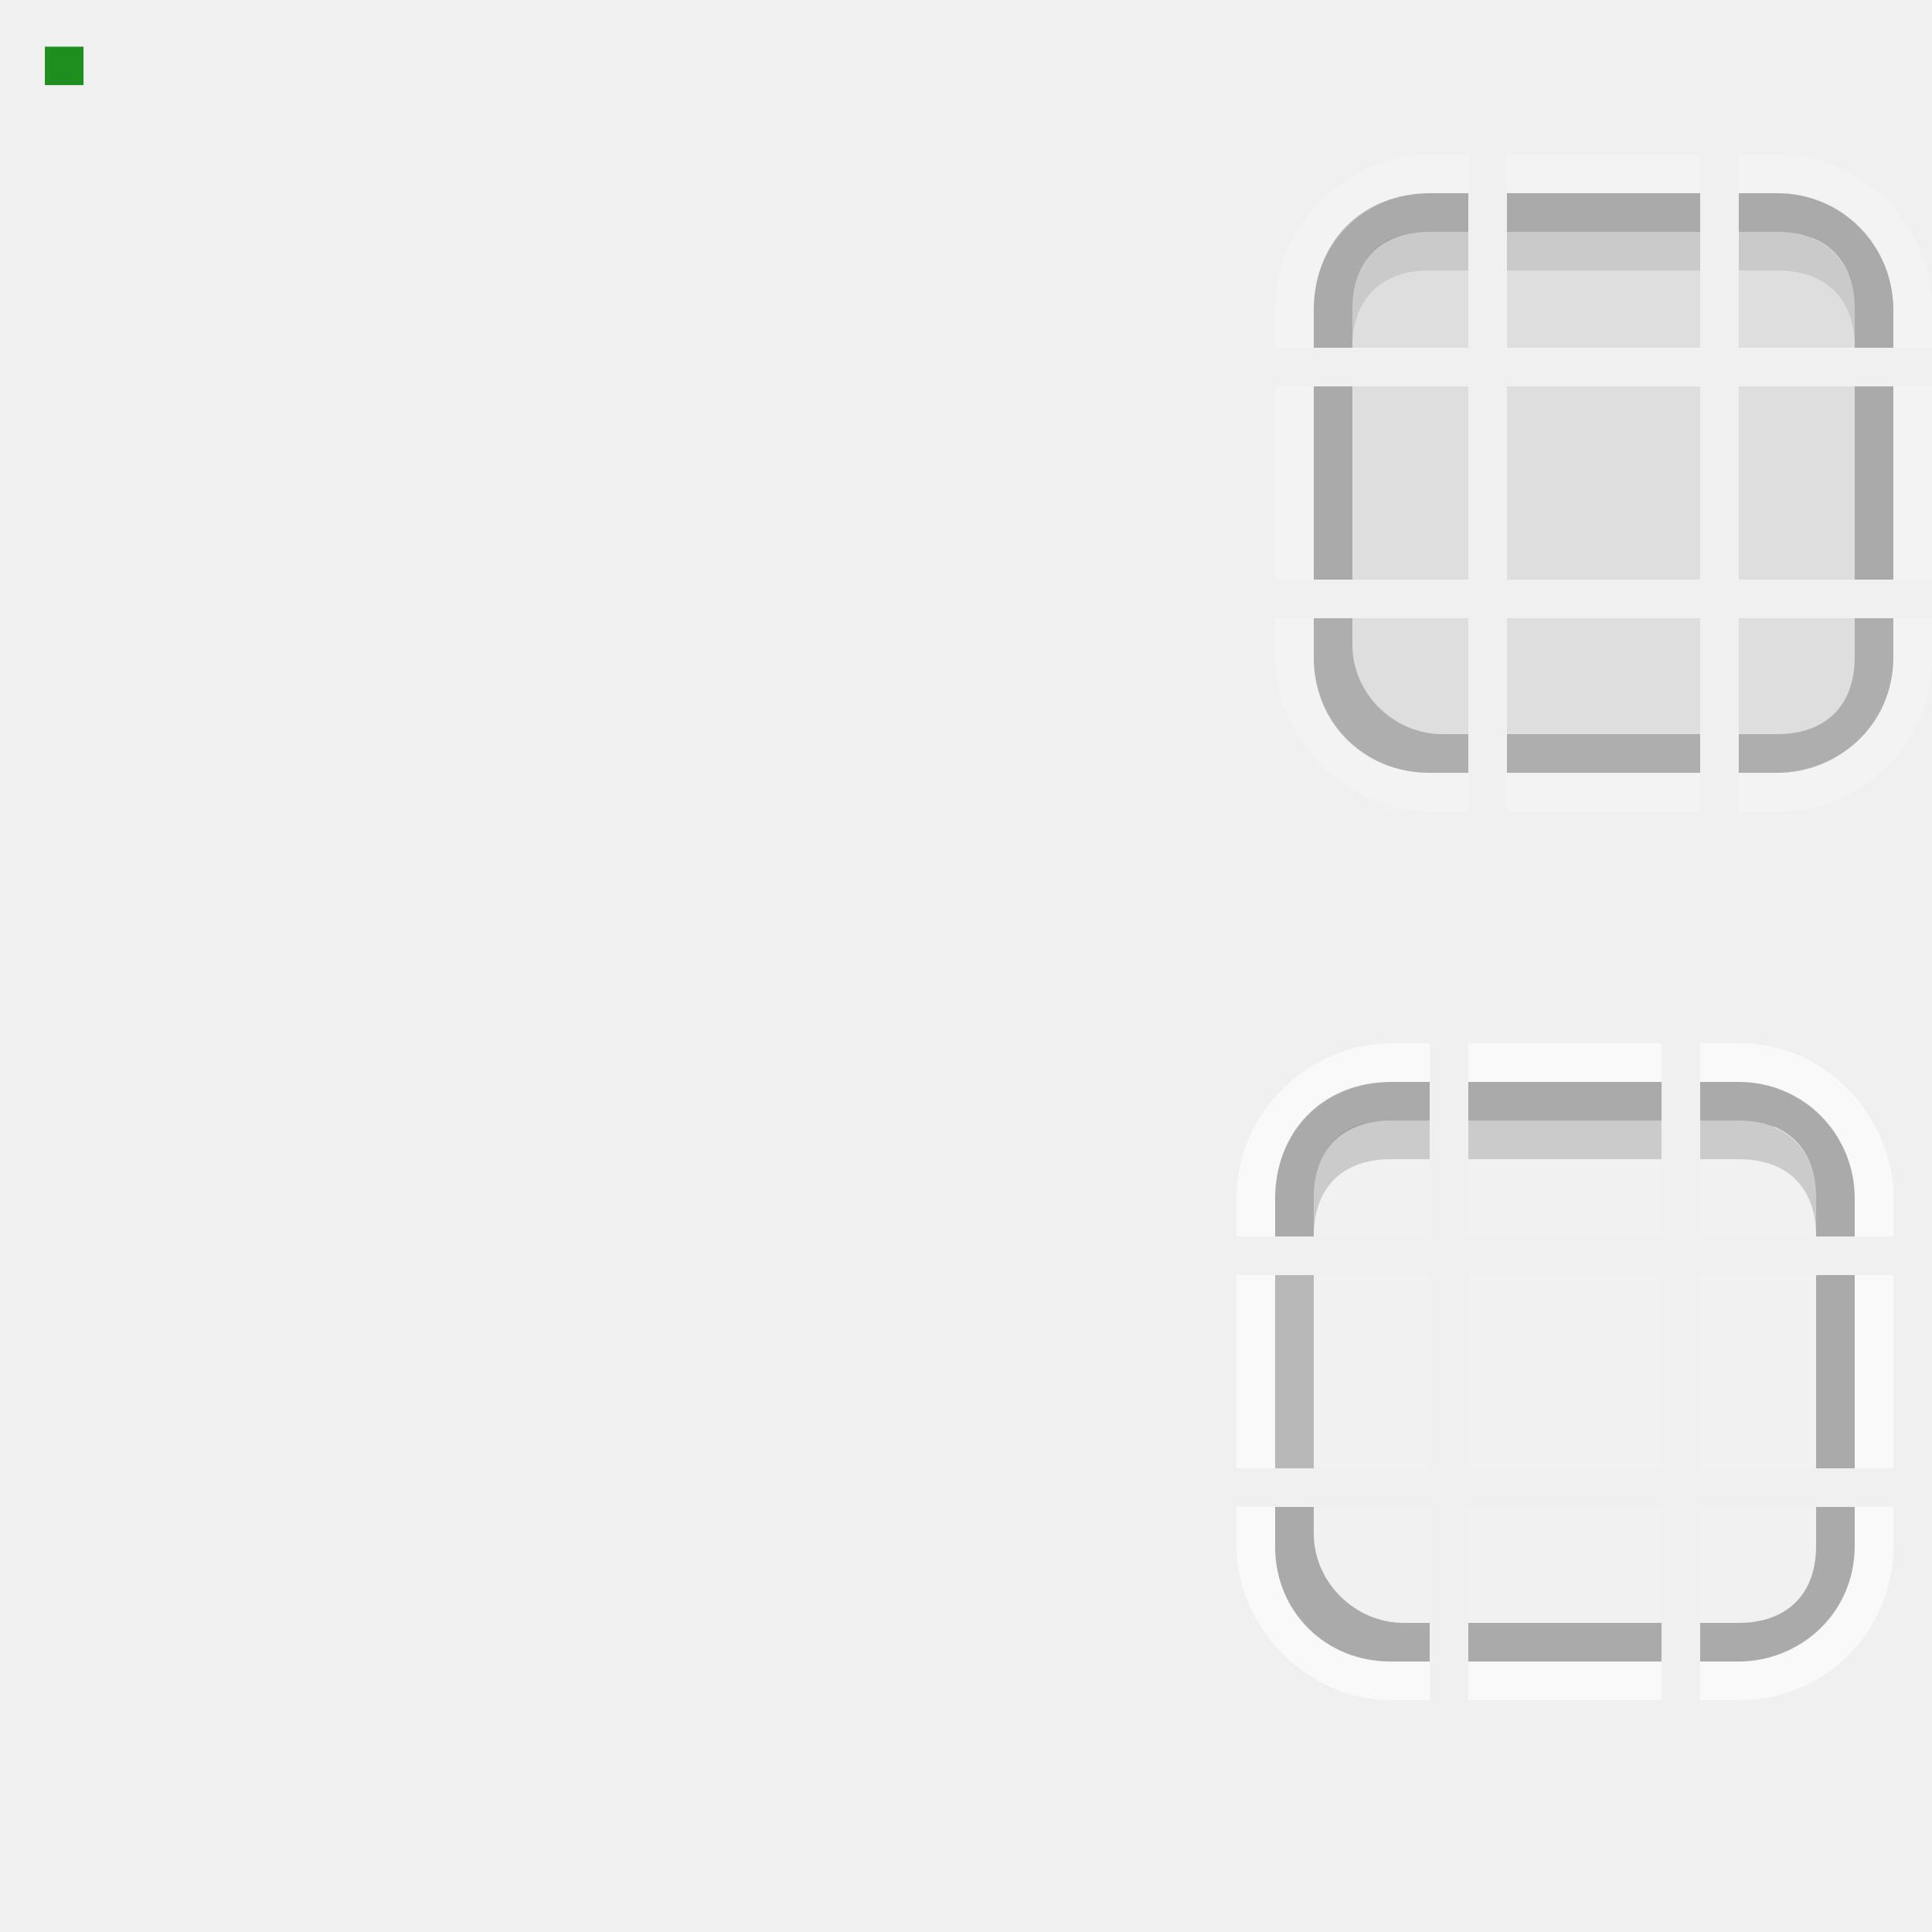
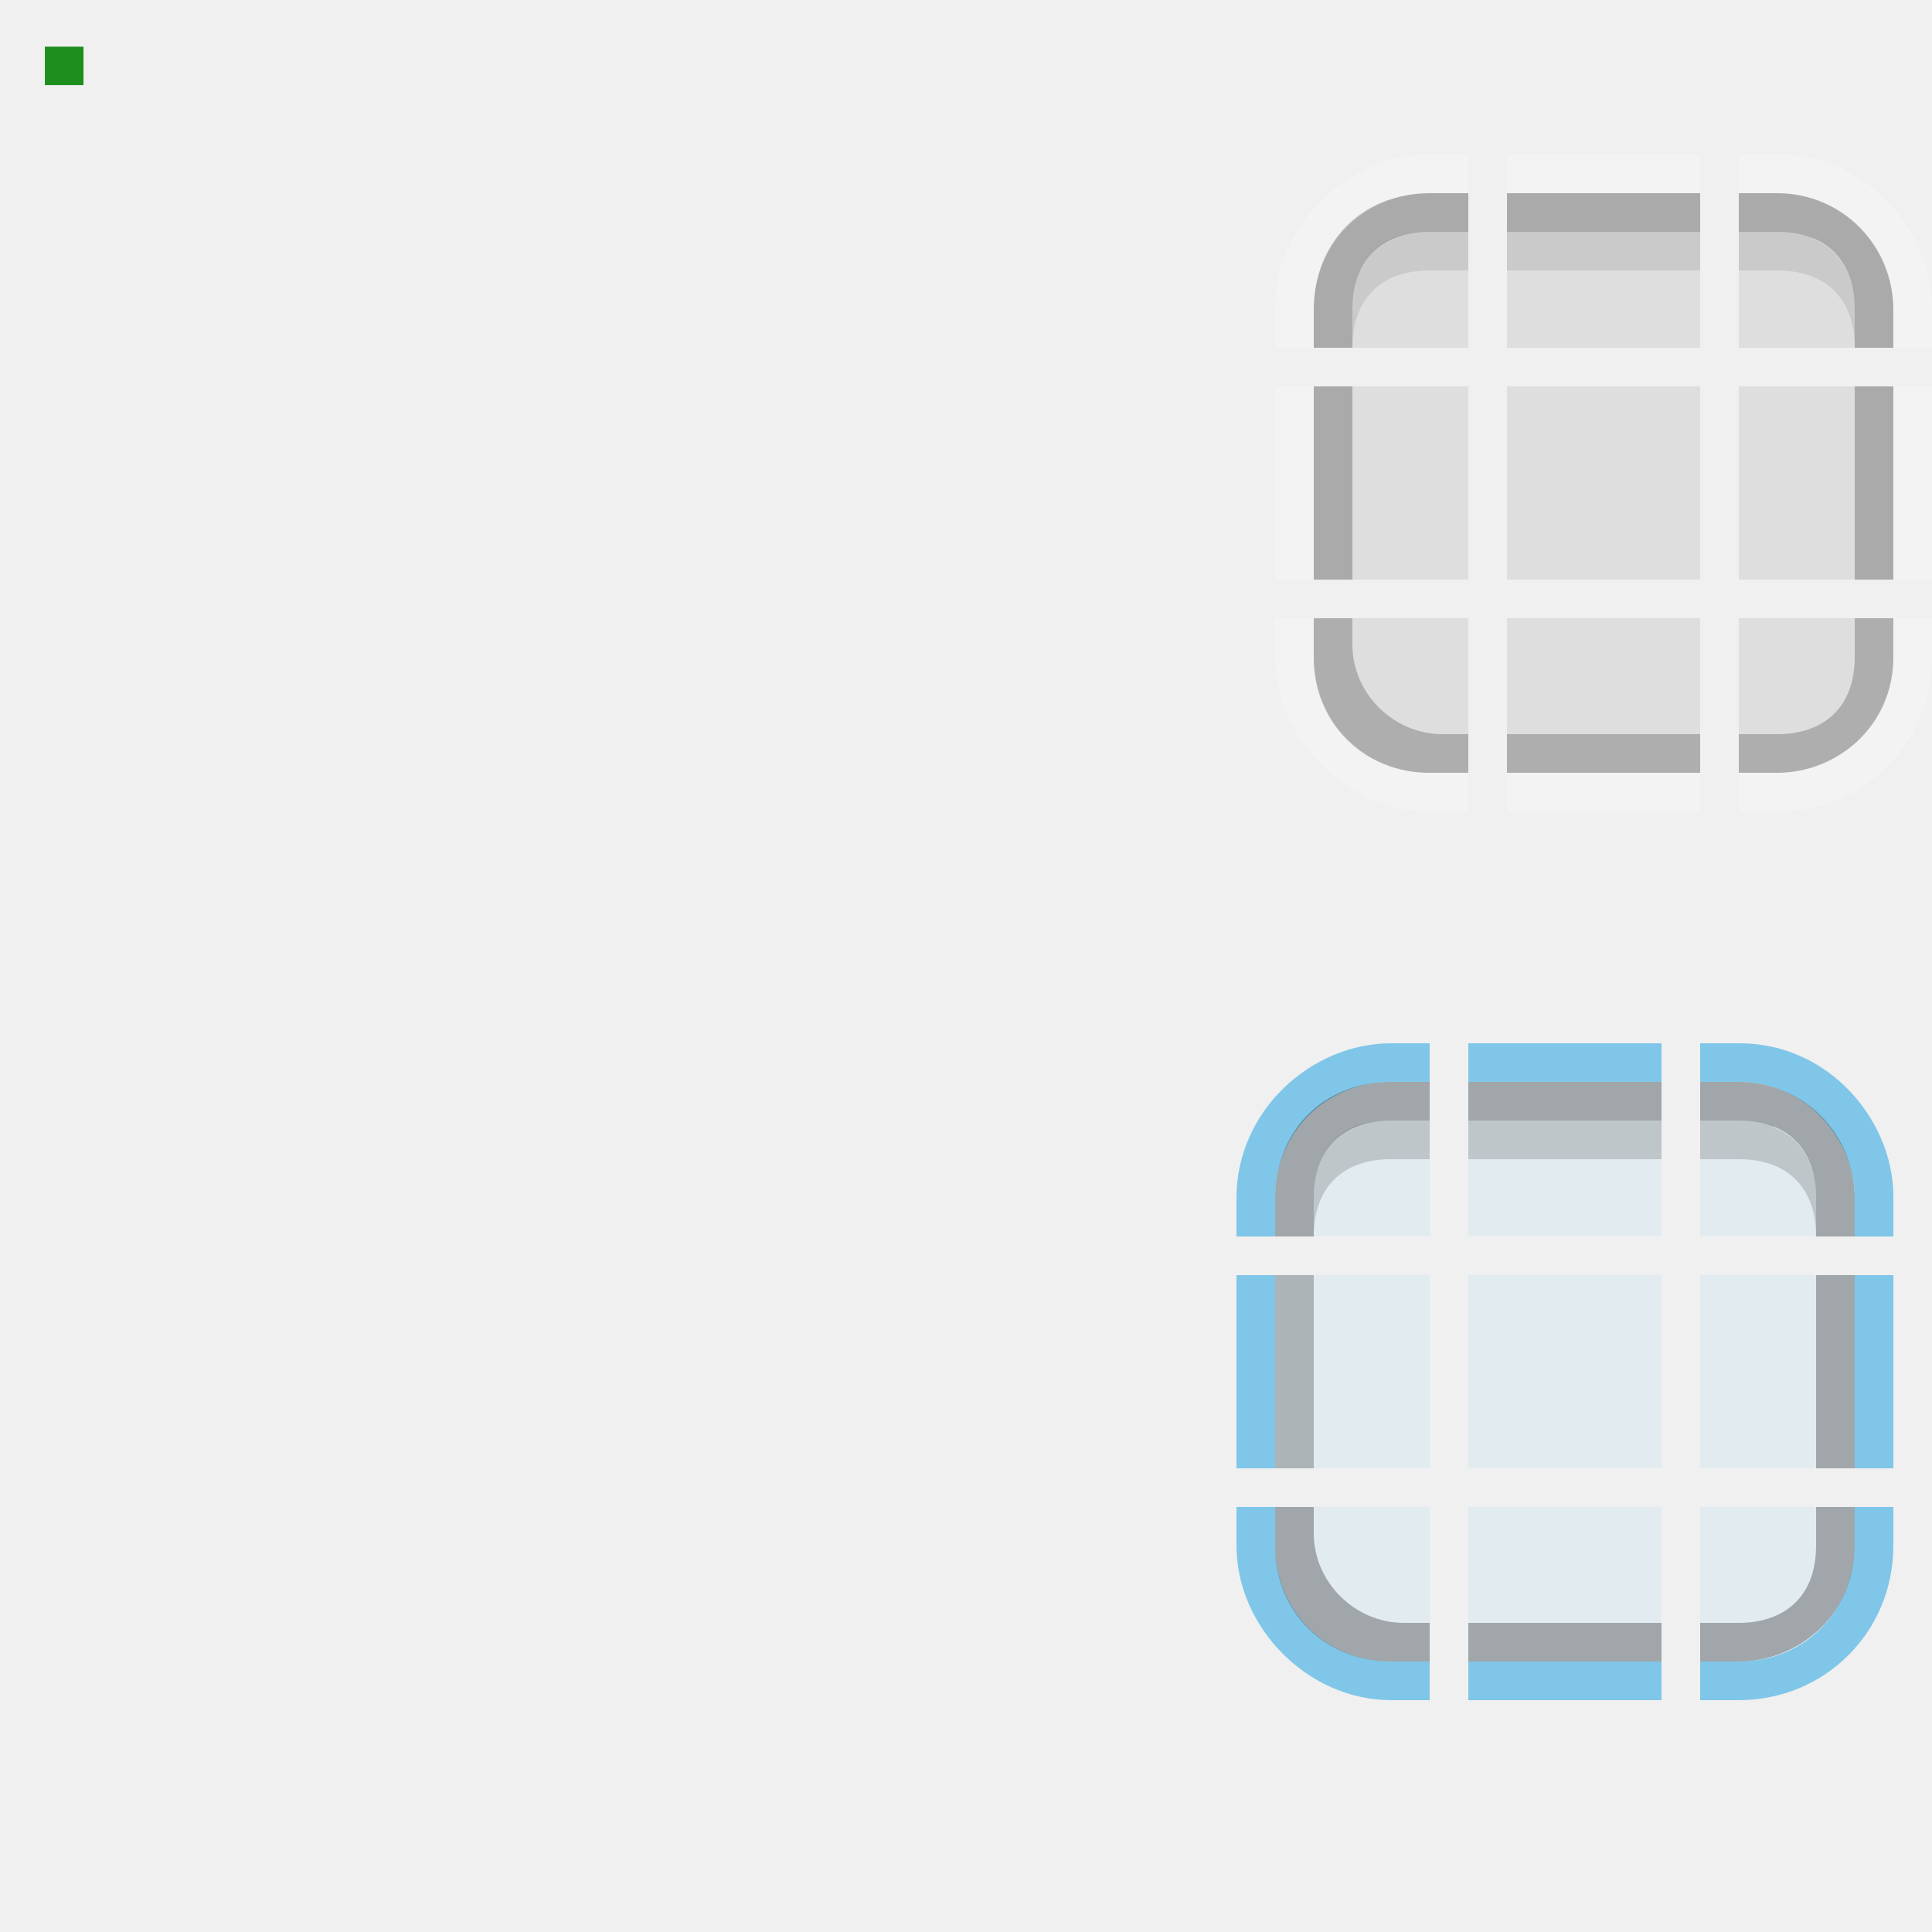
<svg xmlns="http://www.w3.org/2000/svg" xmlns:xlink="http://www.w3.org/1999/xlink" id="svg11324" width="50" height="50" version="1.0">
  <defs id="defs11327">
    <linearGradient id="linearGradient5972">
      <stop style="stop-color:#000000;stop-opacity:1;" offset="0" id="stop5974" />
      <stop style="stop-color:#000000;stop-opacity:0;" offset="1" id="stop5976" />
    </linearGradient>
    <linearGradient id="linearGradient4261">
      <stop offset="0" style="stop-color:#ffffff;stop-opacity:1;" id="stop4263" />
      <stop offset="1" style="stop-color:#ffffff;stop-opacity:0;" id="stop4265" />
    </linearGradient>
    <linearGradient xlink:href="#linearGradient3372" id="linearGradient2342" gradientUnits="userSpaceOnUse" gradientTransform="matrix(-0.1428571,0,0,7.5757576e-2,13.01537,6.682976)" x1="50.108" y1="89.278" x2="50.108" y2="9.278" />
    <linearGradient xlink:href="#linearGradient3372" id="linearGradient10781" gradientUnits="userSpaceOnUse" gradientTransform="matrix(0.1428566,0,0,0.06060607,11.98461,13.95288)" x1="50.108" y1="89.278" x2="50.108" y2="9.278" />
    <linearGradient xlink:href="#linearGradient3372" id="linearGradient10787" gradientUnits="userSpaceOnUse" gradientTransform="matrix(0.1428571,0,0,6.0606075e-2,19.98462,13.95288)" x1="50.108" y1="89.278" x2="50.108" y2="9.278" />
    <linearGradient xlink:href="#linearGradient3372" id="linearGradient11088" gradientUnits="userSpaceOnUse" gradientTransform="matrix(0.7142857,0,0,0.1060606,29.92313,13.16754)" x1="50.108" y1="89.278" x2="50.108" y2="9.278" />
    <linearGradient id="linearGradient7175">
      <stop id="stop7177" style="stop-color:#ffffff;stop-opacity:1;" offset="0" />
      <stop id="stop7179" style="stop-color:#ffffff;stop-opacity:0;" offset="1" />
    </linearGradient>
    <radialGradient xlink:href="#linearGradient7175" id="radialGradient11091" gradientUnits="userSpaceOnUse" gradientTransform="matrix(3.4479595e-2,0,0,4.5493533e-2,6.103797,-19.73915)" cx="185.507" cy="796.503" fx="185.507" fy="796.503" r="72.507" />
    <linearGradient xlink:href="#linearGradient3372" id="linearGradient11067" gradientUnits="userSpaceOnUse" gradientTransform="matrix(0.1428566,0,0,0.0605174,11.98461,1.954413)" x1="50.108" y1="89.278" x2="50.108" y2="9.278" />
    <linearGradient xlink:href="#linearGradient3372" id="linearGradient11071" gradientUnits="userSpaceOnUse" gradientTransform="matrix(0.1428571,0,0,6.0517401e-2,19.98462,1.954413)" x1="50.108" y1="89.278" x2="50.108" y2="9.278" />
    <linearGradient xlink:href="#linearGradient3372" id="linearGradient11075" gradientUnits="userSpaceOnUse" gradientTransform="matrix(0.7142857,0,0,6.0517401e-2,29.92312,1.954413)" x1="50.108" y1="89.278" x2="50.108" y2="9.278" />
    <linearGradient id="linearGradient3372">
      <stop offset="0" style="stop-color:#000000;stop-opacity:1;" id="stop3374" />
      <stop offset="0.29" style="stop-color:#0c0c0c;stop-opacity:1;" id="stop3376" />
      <stop offset="1" style="stop-color:#222222;stop-opacity:1;" id="stop3378" />
    </linearGradient>
    <linearGradient id="linearGradient7231">
      <stop id="stop7233" style="stop-color:#000000;stop-opacity:0.314;" offset="0" />
      <stop id="stop7235" style="stop-color:#ffffff;stop-opacity:0;" offset="1" />
    </linearGradient>
    <linearGradient xlink:href="#linearGradient5972" id="linearGradient2637" gradientUnits="userSpaceOnUse" gradientTransform="matrix(1,0,0,2,0,-8)" x1="29" y1="7" x2="29" y2="8" />
    <linearGradient xlink:href="#linearGradient5972" id="linearGradient2645" gradientUnits="userSpaceOnUse" x1="26" y1="6" x2="26" y2="8" />
    <linearGradient xlink:href="#linearGradient5972" id="linearGradient2647" gradientUnits="userSpaceOnUse" gradientTransform="matrix(0,-1,1,0,19,33)" x1="26" y1="6" x2="26" y2="8" />
    <radialGradient xlink:href="#linearGradient5972" id="radialGradient2653" gradientUnits="userSpaceOnUse" gradientTransform="matrix(0,5,-2,0,44,-117)" cx="25" cy="9.5" fx="25" fy="9.5" r="1" />
    <radialGradient xlink:href="#linearGradient5972" id="radialGradient2657" gradientUnits="userSpaceOnUse" gradientTransform="matrix(0,-5,-2,0,44,138)" cx="25" cy="9.5" fx="25" fy="9.5" r="1" />
    <linearGradient xlink:href="#linearGradient5972" id="linearGradient2661" gradientUnits="userSpaceOnUse" x1="29" y1="15" x2="29" y2="13" />
    <radialGradient xlink:href="#linearGradient5972" id="radialGradient2665" gradientUnits="userSpaceOnUse" gradientTransform="matrix(0,5,-2,0,44,-117)" cx="25" cy="9.5" fx="25" fy="9.5" r="1" />
    <linearGradient xlink:href="#linearGradient5972" id="linearGradient2673" gradientUnits="userSpaceOnUse" x1="26" y1="6" x2="26" y2="8" />
    <linearGradient xlink:href="#linearGradient5972" id="linearGradient2675" gradientUnits="userSpaceOnUse" gradientTransform="matrix(0,-1,1,0,19,33)" x1="26" y1="6" x2="26" y2="8" />
    <linearGradient xlink:href="#linearGradient5972" id="linearGradient2681" gradientUnits="userSpaceOnUse" x1="26" y1="6" x2="26" y2="8" />
    <linearGradient xlink:href="#linearGradient5972" id="linearGradient2683" gradientUnits="userSpaceOnUse" gradientTransform="matrix(0,-1,1,0,19,33)" x1="26" y1="6" x2="26" y2="8" />
    <linearGradient xlink:href="#linearGradient5972" id="linearGradient2687" gradientUnits="userSpaceOnUse" x1="26" y1="6" x2="26" y2="8" />
    <linearGradient xlink:href="#linearGradient5972" id="linearGradient2689" gradientUnits="userSpaceOnUse" gradientTransform="matrix(0,-1,1,0,19,33)" x1="26" y1="6" x2="26" y2="8" />
    <linearGradient xlink:href="#linearGradient3372" id="linearGradient3072" gradientUnits="userSpaceOnUse" gradientTransform="matrix(-0.1428571,0,0,0.07575758,5.015366,6.682976)" x1="50.108" y1="89.278" x2="50.108" y2="9.278" />
    <radialGradient xlink:href="#linearGradient8734" id="radialGradient4655" gradientUnits="userSpaceOnUse" gradientTransform="matrix(0.06792404,-1.5772391e-7,0,0.2845765,242.3536,65.72604)" cx="355.5" cy="231.102" fx="355.5" fy="231.102" r="70" />
    <linearGradient id="linearGradient8734">
      <stop id="stop8736" offset="0" style="stop-color:#ffffff;stop-opacity:1;" />
      <stop id="stop8738" offset="1" style="stop-color:#ffffff;stop-opacity:0;" />
    </linearGradient>
    <radialGradient xlink:href="#linearGradient8734" id="radialGradient3791" gradientUnits="userSpaceOnUse" gradientTransform="matrix(0.06792404,-1.5772391e-7,0,0.2845765,242.3536,65.72604)" cx="355.5" cy="231.102" fx="355.5" fy="231.102" r="70" />
    <radialGradient r="70" fy="231.102" fx="355.5" cy="231.102" cx="355.5" gradientTransform="matrix(0.06792404,-1.5772391e-7,0,0.2845765,242.3536,65.72604)" gradientUnits="userSpaceOnUse" id="radialGradient5021" xlink:href="#linearGradient8734" />
+     <style id="current-color-scheme">
+         .ColorScheme-ButtonHover { color: #3DAEE6; }
+         .ColorScheme-ButtonFocus { color: #1E92FF; }
+     </style>
  </defs>
  <path style="opacity:0;fill:url(#linearGradient2342);fill-opacity:1;stroke:none;stroke-width:1;stroke-linecap:round;stroke-linejoin:round;stroke-miterlimit:4;stroke-dasharray:none;stroke-dashoffset:1.088;stroke-opacity:1" d="M 17,7.992 L 17,12.992 L 16,12.992 L 16,7.992 L 17,7.992 z " id="right" />
  <rect style="opacity:0.875;fill:#008000;fill-opacity:1;stroke:none;stroke-width:0;stroke-miterlimit:4;stroke-dasharray:none;stroke-opacity:1" id="hint-stretch-borders" width="1" height="0.994" x="1.161" y="1.208" />
  <path style="opacity:0;fill:url(#linearGradient10781);fill-opacity:1;stroke:none" d="m 8,15 0,4 1,0 0,-4 L 8,15 z" id="bottomleft" />
  <path id="bottomright" d="M 16,15 L 16,19 L 17,19 L 17,15 L 16,15 z" style="opacity:0;fill:url(#linearGradient10787);fill-opacity:1;stroke:none;stroke-width:1;stroke-linecap:round;stroke-linejoin:round;stroke-miterlimit:4;stroke-dasharray:none;stroke-dashoffset:1.088;stroke-opacity:1" />
  <rect height="5.002" x="10" y="7.992" width="5" id="center" style="fill:#000000;fill-opacity:0;stroke:none;stroke-width:1;stroke-linecap:round;stroke-linejoin:round;stroke-miterlimit:4;stroke-dasharray:1, 1;stroke-dashoffset:0;stroke-opacity:1" />
  <g id="bottom" transform="matrix(1,0,0,0.5714286,9.5367432e-6,6.428571)">
    <rect height="1.007" x="10" y="15.993" width="5" id="rect7173" style="opacity:0;fill:url(#radialGradient11091);fill-opacity:1;stroke:none;stroke-width:1;stroke-linecap:round;stroke-linejoin:round;stroke-miterlimit:4;stroke-dasharray:1, 1;stroke-dashoffset:0;stroke-opacity:1" />
    <path style="opacity:0;fill:url(#linearGradient11088);fill-opacity:1;stroke:none;stroke-width:1;stroke-linecap:round;stroke-linejoin:round;stroke-miterlimit:4;stroke-dasharray:none;stroke-dashoffset:1.088;stroke-opacity:1" d="M 10,15 L 10,22 L 15,22 L 15,15 L 10,15 z" id="path11057" />
  </g>
  <path id="topleft" d="m 8,3 0,3.994 1,0 L 9,3 8,3 z" style="opacity:0;fill:url(#linearGradient11067);fill-opacity:1;stroke:none" />
  <path style="opacity:0;fill:url(#linearGradient11071);fill-opacity:1;stroke:none;stroke-width:1;stroke-linecap:round;stroke-linejoin:round;stroke-miterlimit:4;stroke-dasharray:none;stroke-dashoffset:1.088;stroke-opacity:1" d="M 16,3 L 16,6.994 L 17,6.994 L 17,3 L 16,3 z" id="topright" />
  <path style="opacity:0;fill:url(#linearGradient11075);fill-opacity:1;stroke:none;stroke-width:1;stroke-linecap:round;stroke-linejoin:round;stroke-miterlimit:4;stroke-dasharray:none;stroke-dashoffset:1.088;stroke-opacity:1" d="M 10,3 L 10,6.994 L 15,6.994 L 15,3 L 10,3 z" id="top" />
  <path id="left" d="m 9,7.992 0,5 -1,0 0,-5 1,0 z" style="opacity:0;fill:url(#linearGradient3072);fill-opacity:1;stroke:none" />
  <g id="normal-center" transform="translate(-225,-102)">
    <path id="rect8669" d="m 264,112 0,5 5,0 0,-5 -5,0 z" style="fill:#000000;fill-opacity:0.078;fill-rule:nonzero;stroke:none" />
  </g>
  <g id="normal-topleft" transform="translate(-226,-103)">
    <path id="path4447" d="m 263,108 c -1.682,0 -3,1.318 -3,3 l 0,1 4,0 0,-4 z" style="fill:#000000;fill-opacity:0.078;fill-rule:nonzero;stroke:none" />
    <path id="path4451" d="M 263.004,107 C 260.929,107 259,108.752 259,110.998 l 0,1.002 1,0 0,-1.002 C 260,109.303 261.324,108 263.004,108 l 0.996,0 0,-1 z" style="fill:#ffffff;fill-opacity:0.196;fill-rule:nonzero;stroke:none" />
    <path id="path3881" transform="translate(259,107)" d="M 4.022,1 C 2.175,1 1,2.339 1,4.022 L 1,5 2,5 2,4 C 2,2.738 2.738,2 4,2 L 5,2 5,1 z" style="fill:#000000;fill-opacity:0.235;fill-rule:nonzero;stroke:none" />
    <path id="path3900" transform="translate(259,107)" d="M 4,2 C 3.771,2 3.569,2.015 3.375,2.062 3.322,2.073 3.27,2.081 3.219,2.094 3.198,2.1 3.176,2.118 3.156,2.125 3.147,2.128 3.135,2.122 3.125,2.125 2.401,2.398 2,3.065 2,4 L 2,5 C 2,3.738 2.738,3 4,3 L 5,3 5,2 4,2 z" style="fill:#000000;fill-opacity:0.09;fill-rule:nonzero;stroke:none" />
  </g>
  <g id="normal-left" transform="translate(-226,-102)">
    <path id="path4493" d="m 259,112 0,5 1,0 0,-5 -1,0 z" style="fill:#ffffff;fill-opacity:0.196;fill-rule:nonzero;stroke:none" />
    <path id="path4489" d="m 260,112 0,5 4,0 0,-5 -4,0 z" style="fill:#000000;fill-opacity:0.078;fill-rule:nonzero;stroke:none" />
    <path style="fill:#000000;fill-opacity:0.235;fill-rule:nonzero;stroke:none" d="m 260,112 0,5 1,0 0,-5 -1,0 z" id="path3884" />
  </g>
  <g id="normal-top" transform="translate(-225,-103)">
    <path id="path4543" d="m 264,108 0,4 5,0 0,-4 -5,0 z" style="fill:#000000;fill-opacity:0.078;fill-rule:nonzero;stroke:none" />
    <path id="path4545" d="m 264,107 0,1 5,0 0,-1 -5,0 z" style="fill:url(#radialGradient4655);fill-opacity:1;fill-rule:nonzero;stroke:none" />
    <path id="path4547" d="m 264,107 0,1 5,0 0,-1 z" style="fill:#ffffff;fill-opacity:0.196;fill-rule:nonzero;stroke:none" />
    <path style="fill:#000000;fill-opacity:0.235;fill-rule:nonzero;stroke:none" d="m 264,108 0,1 5,0 0,-1 -5,0 z" id="path3877" />
    <path id="path3908" d="m 264,109 0,1 5,0 0,-1 -5,0 z" style="fill:#000000;fill-opacity:0.09;fill-rule:nonzero;stroke:none" />
  </g>
  <g id="normal-bottomleft" transform="translate(-226,-101)">
    <path id="path4470" d="m 259,117 0,1 c 0,2.12 1.85,4 4,4 l 1,0 0,-1 -1,0 c -1.731,0 -3,-1.355 -3,-3 l 0,-1 z" style="fill:#ffffff;fill-opacity:0.196;fill-rule:nonzero;stroke:none" />
    <path id="path4468" d="m 260,117 0,1 c 0,1.682 1.318,3 3,3 l 1,0 0,-4 z" style="fill:#000000;fill-opacity:0.078;fill-rule:nonzero;stroke:none" />
    <path id="path3892" transform="translate(259,105)" d="m 1,12 0,1.029 C 1,14.711 2.302,16 3.984,16 L 5,16 5,15 4.327,15 C 3.066,15 2,13.947 2,12.685 L 2,12 z" style="fill:#000000;fill-opacity:0.216;fill-rule:nonzero;stroke:none" />
  </g>
  <g id="normal-bottom" transform="translate(-225,-101)">
    <path id="path4520" d="m 264,121 0,1 5,0 0,-1 -5,0 z" style="fill:#ffffff;fill-opacity:0.196;fill-rule:nonzero;stroke:none" />
    <path id="path4516" d="m 264,117 0,4 5,0 0,-4 -5,0 z" style="fill:#000000;fill-opacity:0.078;fill-rule:nonzero;stroke:none" />
    <path style="fill:#000000;fill-opacity:0.216;fill-rule:nonzero;stroke:none" d="m 264,120 0,1 5,0 0,-1 z" id="path3888" />
  </g>
  <g id="normal-topright" transform="translate(-224,-103)">
    <path id="path4426" d="m 269,108 0,4 4,0 0,-0.953 C 273,109.365 271.673,108 269.991,108 z" style="fill:#000000;fill-opacity:0.078;fill-rule:nonzero;stroke:none" />
    <path id="path4430" d="m 269,107 0,1 1.014,0 c 1.781,0 2.986,1.555 2.986,2.96 l 0,1.04 1,0 0,-1.04 C 274,109.016 272.354,107 270.014,107 z" style="fill:#ffffff;fill-opacity:0.196;fill-rule:nonzero;stroke:none" />
    <path id="path3874" transform="translate(257,107)" d="m 12,1 0,1 1,0 c 1.262,0 2,0.738 2,2 l 0,1 1,0 0,-0.978 C 16,2.339 14.673,1 12.991,1 z" style="fill:#000000;fill-opacity:0.235;fill-rule:nonzero;stroke:none" />
    <path id="path3910" transform="translate(257,107)" d="m 12,2 0,1 1,0 c 1.262,0 2,0.738 2,2 L 15,4 C 15,3.099 14.612,2.476 13.938,2.188 13.903,2.176 13.879,2.135 13.844,2.125 13.768,2.098 13.677,2.082 13.594,2.062 13.541,2.052 13.491,2.039 13.438,2.031 13.297,2.009 13.158,2 13,2 l -1,0 z" style="fill:#000000;fill-opacity:0.09;fill-rule:nonzero;stroke:none" />
  </g>
  <g id="normal-right" transform="translate(-224,-102)">
    <path id="path4574" d="m 273,112 0,5 1,0 0,-5 -1,0 z" style="fill:#ffffff;fill-opacity:0.196;fill-rule:nonzero;stroke:none" />
    <path id="path4570" d="m 269,112 0,5 4,0 0,-5 -4,0 z" style="fill:#000000;fill-opacity:0.078;fill-rule:nonzero;stroke:none" />
    <path style="fill:#000000;fill-opacity:0.235;fill-rule:nonzero;stroke:none" d="m 272,112 0,5 1,0 0,-5 z" id="path3886" />
  </g>
  <g id="normal-bottomright" transform="translate(-224,-101)">
    <path id="path4404" d="m 273,117 0,1 c 0,1.565 -1.193,3 -3,3 l -1,0 0,1 1,0 c 2.216,0 4,-1.753 4,-4 l 0,-1 z" style="fill:#ffffff;fill-opacity:0.196;fill-rule:nonzero;stroke:none" />
    <path id="path4400" d="m 269,117 0,4 1,0 c 1.505,0 3,-1.169 3,-3 l 0,-1 z" style="fill:#000000;fill-opacity:0.078;fill-rule:nonzero;stroke:none" />
    <path id="path3897" transform="translate(257,105)" d="m 15,12 0,1 c 0,1.373 -0.871,2 -2,2 l -1,0 0,1 1,0 c 1.505,0 3,-1.173 3,-3.004 L 16,12 z" style="fill:#000000;fill-opacity:0.216;fill-rule:nonzero;stroke:none" />
  </g>
  <g transform="translate(-208,-85)" id="active-center">
-     <path style="fill:#000000;fill-opacity:0.078;fill-rule:nonzero;stroke:none" d="m 264,112 0,5 5,0 0,-5 -5,0 z" id="path3717" />
+     <path class="ColorScheme-ButtonFocus" style="fill:currentColor;fill-opacity:0.4;fill-rule:nonzero;stroke:none" d="m 264,112 0,5 5,0 0,-5 -5,0 z" id="path3717" />
  </g>
  <g transform="translate(-209,-86)" id="active-topleft">
-     <path style="fill:#000000;fill-opacity:0.078;fill-rule:nonzero;stroke:none" d="m 263,108 c -1.682,0 -3,1.318 -3,3 l 0,1 4,0 0,-4 z" id="path3721" />
-     <path style="fill:#ffffff;fill-opacity:0.392;fill-rule:nonzero;stroke:none" d="M 263.004,107 C 260.929,107 259,108.752 259,110.998 l 0,1.002 1,0 0,-1.002 C 260,109.303 261.324,108 263.004,108 l 0.996,0 0,-1 z" id="path3723" />
+     <path class="ColorScheme-ButtonFocus" style="fill:currentColor;fill-opacity:0.4;fill-rule:nonzero;stroke:none" d="m 263,108 c -1.682,0 -3,1.318 -3,3 l 0,1 4,0 0,-4 z" id="path3721" />
+     <path class="ColorScheme-ButtonFocus" style="fill:currentColor;fill-opacity:0.9;fill-rule:nonzero;stroke:none" d="M 263.004,107 C 260.929,107 259,108.752 259,110.998 l 0,1.002 1,0 0,-1.002 C 260,109.303 261.324,108 263.004,108 l 0.996,0 0,-1 z" id="path3723" />
    <path style="fill:#000000;fill-opacity:0.294;fill-rule:nonzero;stroke:none" d="M 4.022,1 C 2.175,1 1,2.339 1,4.022 L 1,5 2,5 2,4 C 2,2.738 2.738,2 4,2 L 5,2 5,1 z" transform="translate(259,107)" id="path3725" />
    <path style="fill:#000000;fill-opacity:0.157;fill-rule:nonzero;stroke:none" d="M 4,2 C 3.771,2 3.569,2.015 3.375,2.062 3.322,2.073 3.27,2.081 3.219,2.094 3.198,2.1 3.176,2.118 3.156,2.125 3.147,2.128 3.135,2.122 3.125,2.125 2.401,2.398 2,3.065 2,4 L 2,5 C 2,3.738 2.738,3 4,3 L 5,3 5,2 4,2 z" transform="translate(259,107)" id="path3727" />
  </g>
  <g transform="translate(-209,-85)" id="active-left">
-     <path style="fill:#ffffff;fill-opacity:0.392;fill-rule:nonzero;stroke:none" d="m 259,112 0,5 1,0 0,-5 -1,0 z" id="path3731" />
-     <path style="fill:#000000;fill-opacity:0.078;fill-rule:nonzero;stroke:none" d="m 260,112 0,5 4,0 0,-5 -4,0 z" id="path3733" />
-     <path id="path3735" d="m 260,112 0,5 1,0 0,-5 -1,0 z" style="fill:#000000;fill-opacity:0.235;fill-rule:nonzero;stroke:none" />
+     <path class="ColorScheme-ButtonFocus" style="fill:currentColor;fill-opacity:0.9;fill-rule:nonzero;stroke:none" d="m 259,112 0,5 1,0 0,-5 -1,0 z" id="path3731" />
+     <path class="ColorScheme-ButtonFocus" style="fill:currentColor;fill-opacity:0.4;fill-rule:nonzero;stroke:none" d="m 260,112 0,5 4,0 0,-5 -4,0 z" id="path3733" />
+     <path id="path3735" d="m 260,112 0,5 1,0 0,-5 -1,0 z" style="fill:#000000;fill-opacity:0.294;fill-rule:nonzero;stroke:none" />
  </g>
  <g transform="translate(-208,-86)" id="active-top">
-     <path style="fill:#000000;fill-opacity:0.078;fill-rule:nonzero;stroke:none" d="m 264,108 0,4 5,0 0,-4 -5,0 z" id="path3739" />
+     <path class="ColorScheme-ButtonFocus" style="fill:currentColor;fill-opacity:0.4;fill-rule:nonzero;stroke:none" d="m 264,108 0,4 5,0 0,-4 -5,0 z" id="path3739" />
    <path style="fill:url(#radialGradient3791);fill-opacity:1;fill-rule:nonzero;stroke:none" d="m 264,107 0,1 5,0 0,-1 -5,0 z" id="path3741" />
-     <path style="fill:#ffffff;fill-opacity:0.392;fill-rule:nonzero;stroke:none" d="m 264,107 0,1 5,0 0,-1 z" id="path3743" />
+     <path class="ColorScheme-ButtonFocus" style="fill:currentColor;fill-opacity:0.9;fill-rule:nonzero;stroke:none" d="m 264,107 0,1 5,0 0,-1 z" id="path3743" />
    <path id="path3745" d="m 264,108 0,1 5,0 0,-1 -5,0 z" style="fill:#000000;fill-opacity:0.294;fill-rule:nonzero;stroke:none" />
    <path style="fill:#000000;fill-opacity:0.157;fill-rule:nonzero;stroke:none" d="m 264,109 0,1 5,0 0,-1 -5,0 z" id="path3747" />
  </g>
  <g transform="translate(-209,-84)" id="active-bottomleft">
-     <path style="fill:#ffffff;fill-opacity:0.392;fill-rule:nonzero;stroke:none" d="m 259,117 0,1 c 0,2.12 1.85,4 4,4 l 1,0 0,-1 -1,0 c -1.731,0 -3,-1.355 -3,-3 l 0,-1 z" id="path3751" />
-     <path style="fill:#000000;fill-opacity:0.078;fill-rule:nonzero;stroke:none" d="m 260,117 0,1 c 0,1.682 1.318,3 3,3 l 1,0 0,-4 z" id="path3753" />
+     <path class="ColorScheme-ButtonFocus" style="fill:currentColor;fill-opacity:0.9;fill-rule:nonzero;stroke:none" d="m 259,117 0,1 c 0,2.12 1.85,4 4,4 l 1,0 0,-1 -1,0 c -1.731,0 -3,-1.355 -3,-3 l 0,-1 z" id="path3751" />
+     <path class="ColorScheme-ButtonFocus" style="fill:currentColor;fill-opacity:0.4;fill-rule:nonzero;stroke:none" d="m 260,117 0,1 c 0,1.682 1.318,3 3,3 l 1,0 0,-4 z" id="path3753" />
    <path style="fill:#000000;fill-opacity:0.294;fill-rule:nonzero;stroke:none" d="m 1,12 0,1.029 C 1,14.711 2.302,16 3.984,16 L 5,16 5,15 4.327,15 C 3.066,15 2,13.947 2,12.685 L 2,12 z" transform="translate(259,105)" id="path3755" />
  </g>
  <g transform="translate(-208,-84)" id="active-bottom">
-     <path style="fill:#ffffff;fill-opacity:0.392;fill-rule:nonzero;stroke:none" d="m 264,121 0,1 5,0 0,-1 -5,0 z" id="path3759" />
-     <path style="fill:#000000;fill-opacity:0.078;fill-rule:nonzero;stroke:none" d="m 264,117 0,4 5,0 0,-4 -5,0 z" id="path3761" />
+     <path class="ColorScheme-ButtonFocus" style="fill:currentColor;fill-opacity:0.9;fill-rule:nonzero;stroke:none" d="m 264,121 0,1 5,0 0,-1 -5,0 z" id="path3759" />
+     <path class="ColorScheme-ButtonFocus" style="fill:currentColor;fill-opacity:0.4;fill-rule:nonzero;stroke:none" d="m 264,117 0,4 5,0 0,-4 -5,0 z" id="path3761" />
    <path id="path3763" d="m 264,120 0,1 5,0 0,-1 z" style="fill:#000000;fill-opacity:0.294;fill-rule:nonzero;stroke:none" />
  </g>
  <g transform="translate(-207,-86)" id="active-topright">
-     <path style="fill:#000000;fill-opacity:0.078;fill-rule:nonzero;stroke:none" d="m 269,108 0,4 4,0 0,-0.953 C 273,109.365 271.673,108 269.991,108 z" id="path3767" />
-     <path style="fill:#ffffff;fill-opacity:0.392;fill-rule:nonzero;stroke:none" d="m 269,107 0,1 1.014,0 c 1.781,0 2.986,1.555 2.986,2.96 l 0,1.04 1,0 0,-1.04 C 274,109.016 272.354,107 270.014,107 z" id="path3769" />
+     <path class="ColorScheme-ButtonFocus" style="fill:currentColor;fill-opacity:0.4;fill-rule:nonzero;stroke:none" d="m 269,108 0,4 4,0 0,-0.953 C 273,109.365 271.673,108 269.991,108 z" id="path3767" />
+     <path class="ColorScheme-ButtonFocus" style="fill:currentColor;fill-opacity:0.9;fill-rule:nonzero;stroke:none" d="m 269,107 0,1 1.014,0 c 1.781,0 2.986,1.555 2.986,2.96 l 0,1.04 1,0 0,-1.04 C 274,109.016 272.354,107 270.014,107 z" id="path3769" />
    <path style="fill:#000000;fill-opacity:0.294;fill-rule:nonzero;stroke:none" d="m 12,1 0,1 1,0 c 1.262,0 2,0.738 2,2 l 0,1 1,0 0,-0.978 C 16,2.339 14.673,1 12.991,1 z" transform="translate(257,107)" id="path3771" />
    <path style="fill:#000000;fill-opacity:0.157;fill-rule:nonzero;stroke:none" d="m 12,2 0,1 1,0 c 1.262,0 2,0.738 2,2 L 15,4 C 15,3.099 14.612,2.476 13.938,2.188 13.903,2.176 13.879,2.135 13.844,2.125 13.768,2.098 13.677,2.082 13.594,2.062 13.541,2.052 13.491,2.039 13.438,2.031 13.297,2.009 13.158,2 13,2 l -1,0 z" transform="translate(257,107)" id="path3773" />
  </g>
  <g transform="translate(-207,-85)" id="active-right">
-     <path style="fill:#ffffff;fill-opacity:0.392;fill-rule:nonzero;stroke:none" d="m 273,112 0,5 1,0 0,-5 -1,0 z" id="path3777" />
-     <path style="fill:#000000;fill-opacity:0.078;fill-rule:nonzero;stroke:none" d="m 269,112 0,5 4,0 0,-5 -4,0 z" id="path3779" />
+     <path class="ColorScheme-ButtonFocus" style="fill:currentColor;fill-opacity:0.9;fill-rule:nonzero;stroke:none" d="m 273,112 0,5 1,0 0,-5 -1,0 z" id="path3777" />
+     <path class="ColorScheme-ButtonFocus" style="fill:currentColor;fill-opacity:0.4;fill-rule:nonzero;stroke:none" d="m 269,112 0,5 4,0 0,-5 -4,0 z" id="path3779" />
    <path id="path3781" d="m 272,112 0,5 1,0 0,-5 z" style="fill:#000000;fill-opacity:0.294;fill-rule:nonzero;stroke:none" />
  </g>
  <g transform="translate(-207,-84)" id="active-bottomright">
-     <path style="fill:#ffffff;fill-opacity:0.392;fill-rule:nonzero;stroke:none" d="m 273,117 0,1 c 0,1.565 -1.193,3 -3,3 l -1,0 0,1 1,0 c 2.216,0 4,-1.753 4,-4 l 0,-1 z" id="path3785" />
-     <path style="fill:#000000;fill-opacity:0.078;fill-rule:nonzero;stroke:none" d="m 269,117 0,4 1,0 c 1.505,0 3,-1.169 3,-3 l 0,-1 z" id="path3787" />
+     <path class="ColorScheme-ButtonFocus" style="fill:currentColor;fill-opacity:0.9;fill-rule:nonzero;stroke:none" d="m 273,117 0,1 c 0,1.565 -1.193,3 -3,3 l -1,0 0,1 1,0 c 2.216,0 4,-1.753 4,-4 l 0,-1 z" id="path3785" />
+     <path class="ColorScheme-ButtonFocus" style="fill:currentColor;fill-opacity:0.4;fill-rule:nonzero;stroke:none" d="m 269,117 0,4 1,0 c 1.505,0 3,-1.169 3,-3 l 0,-1 z" id="path3787" />
    <path style="fill:#000000;fill-opacity:0.294;fill-rule:nonzero;stroke:none" d="m 15,12 0,1 c 0,1.373 -0.871,2 -2,2 l -1,0 0,1 1,0 c 1.505,0 3,-1.173 3,-3.004 L 16,12 z" transform="translate(257,105)" id="path3789" />
  </g>
  <g id="hover-center" transform="translate(-226,-79)">
-     <path id="path4947" d="m 264,112 0,5 5,0 0,-5 -5,0 z" style="fill:#ffffff;fill-opacity:0.078;fill-rule:nonzero;stroke:none" />
+     <path id="path4947" d="m 264,112 0,5 5,0 0,-5 -5,0 z" class="ColorScheme-ButtonHover" style="fill:currentColor;fill-opacity:0.078;fill-rule:nonzero;stroke:none" />
  </g>
  <g id="hover-topleft" transform="translate(-227,-80)">
-     <path id="path4951" d="m 263,108 c -1.682,0 -3,1.318 -3,3 l 0,1 4,0 0,-4 z" style="fill:#ffffff;fill-opacity:0.078;fill-rule:nonzero;stroke:none" />
-     <path id="path4953" d="M 263.004,107 C 260.929,107 259,108.752 259,110.998 l 0,1.002 1,0 0,-1.002 C 260,109.303 261.324,108 263.004,108 l 0.996,0 0,-1 z" style="fill:#ffffff;fill-opacity:0.627;fill-rule:nonzero;stroke:none" />
+     <path id="path4951" d="m 263,108 c -1.682,0 -3,1.318 -3,3 l 0,1 4,0 0,-4 z" class="ColorScheme-ButtonHover" style="fill:currentColor;fill-opacity:0.078;fill-rule:nonzero;stroke:none" />
+     <path id="path4953" d="M 263.004,107 C 260.929,107 259,108.752 259,110.998 l 0,1.002 1,0 0,-1.002 C 260,109.303 261.324,108 263.004,108 l 0.996,0 0,-1 z" class="ColorScheme-ButtonHover" style="fill:currentColor;fill-opacity:0.627;fill-rule:nonzero;stroke:none" />
    <path id="path4955" transform="translate(259,107)" d="M 4.022,1 C 2.175,1 1,2.339 1,4.022 L 1,5 2,5 2,4 C 2,2.738 2.738,2 4,2 L 5,2 5,1 z" style="fill:#000000;fill-opacity:0.294;fill-rule:nonzero;stroke:none" />
    <path id="path4957" transform="translate(259,107)" d="M 4,2 C 3.771,2 3.569,2.015 3.375,2.062 3.322,2.073 3.27,2.081 3.219,2.094 3.198,2.1 3.176,2.118 3.156,2.125 3.147,2.128 3.135,2.122 3.125,2.125 2.401,2.398 2,3.065 2,4 L 2,5 C 2,3.738 2.738,3 4,3 L 5,3 5,2 4,2 z" style="fill:#000000;fill-opacity:0.157;fill-rule:nonzero;stroke:none" />
  </g>
  <g id="hover-left" transform="translate(-227,-79)">
-     <path id="path4961" d="m 259,112 0,5 1,0 0,-5 -1,0 z" style="fill:#ffffff;fill-opacity:0.627;fill-rule:nonzero;stroke:none" />
-     <path id="path4963" d="m 260,112 0,5 4,0 0,-5 -4,0 z" style="fill:#ffffff;fill-opacity:0.078;fill-rule:nonzero;stroke:none" />
+     <path id="path4961" d="m 259,112 0,5 1,0 0,-5 -1,0 z" class="ColorScheme-ButtonHover" style="fill:currentColor;fill-opacity:0.627;fill-rule:nonzero;stroke:none" />
+     <path id="path4963" d="m 260,112 0,5 4,0 0,-5 -4,0 z" class="ColorScheme-ButtonHover" style="fill:currentColor;fill-opacity:0.078;fill-rule:nonzero;stroke:none" />
    <path style="fill:#000000;fill-opacity:0.235;fill-rule:nonzero;stroke:none" d="m 260,112 0,5 1,0 0,-5 -1,0 z" id="path4965" />
  </g>
  <g id="hover-top" transform="translate(-226,-80)">
-     <path id="path4969" d="m 264,108 0,4 5,0 0,-4 -5,0 z" style="fill:#ffffff;fill-opacity:0.078;fill-rule:nonzero;stroke:none" />
+     <path id="path4969" d="m 264,108 0,4 5,0 0,-4 -5,0 z" class="ColorScheme-ButtonHover" style="fill:currentColor;fill-opacity:0.078;fill-rule:nonzero;stroke:none" />
    <path id="path4971" d="m 264,107 0,1 5,0 0,-1 -5,0 z" style="fill:url(#radialGradient5021);fill-opacity:1;fill-rule:nonzero;stroke:none" />
-     <path id="path4973" d="m 264,107 0,1 5,0 0,-1 z" style="fill:#ffffff;fill-opacity:0.627;fill-rule:nonzero;stroke:none" />
+     <path id="path4973" d="m 264,107 0,1 5,0 0,-1 z" class="ColorScheme-ButtonHover" style="fill:currentColor;fill-opacity:0.627;fill-rule:nonzero;stroke:none" />
    <path style="fill:#000000;fill-opacity:0.294;fill-rule:nonzero;stroke:none" d="m 264,108 0,1 5,0 0,-1 -5,0 z" id="path4975" />
    <path id="path4977" d="m 264,109 0,1 5,0 0,-1 -5,0 z" style="fill:#000000;fill-opacity:0.157;fill-rule:nonzero;stroke:none" />
  </g>
  <g id="hover-bottomleft" transform="translate(-227,-78)">
-     <path id="path4981" d="m 259,117 0,1 c 0,2.12 1.85,4 4,4 l 1,0 0,-1 -1,0 c -1.731,0 -3,-1.355 -3,-3 l 0,-1 z" style="fill:#ffffff;fill-opacity:0.627;fill-rule:nonzero;stroke:none" />
-     <path id="path4983" d="m 260,117 0,1 c 0,1.682 1.318,3 3,3 l 1,0 0,-4 z" style="fill:#ffffff;fill-opacity:0.078;fill-rule:nonzero;stroke:none" />
+     <path id="path4981" d="m 259,117 0,1 c 0,2.12 1.85,4 4,4 l 1,0 0,-1 -1,0 c -1.731,0 -3,-1.355 -3,-3 l 0,-1 z" class="ColorScheme-ButtonHover" style="fill:currentColor;fill-opacity:0.627;fill-rule:nonzero;stroke:none" />
+     <path id="path4983" d="m 260,117 0,1 c 0,1.682 1.318,3 3,3 l 1,0 0,-4 z" class="ColorScheme-ButtonHover" style="fill:currentColor;fill-opacity:0.078;fill-rule:nonzero;stroke:none" />
    <path id="path4985" transform="translate(259,105)" d="m 1,12 0,1.029 C 1,14.711 2.302,16 3.984,16 L 5,16 5,15 4.327,15 C 3.066,15 2,13.947 2,12.685 L 2,12 z" style="fill:#000000;fill-opacity:0.294;fill-rule:nonzero;stroke:none" />
  </g>
  <g id="hover-bottom" transform="translate(-226,-78)">
-     <path id="path4989" d="m 264,121 0,1 5,0 0,-1 -5,0 z" style="fill:#ffffff;fill-opacity:0.627;fill-rule:nonzero;stroke:none" />
-     <path id="path4991" d="m 264,117 0,4 5,0 0,-4 -5,0 z" style="fill:#ffffff;fill-opacity:0.078;fill-rule:nonzero;stroke:none" />
+     <path id="path4989" d="m 264,121 0,1 5,0 0,-1 -5,0 z" class="ColorScheme-ButtonHover" style="fill:currentColor;fill-opacity:0.627;fill-rule:nonzero;stroke:none" />
+     <path id="path4991" d="m 264,117 0,4 5,0 0,-4 -5,0 z" class="ColorScheme-ButtonHover" style="fill:currentColor;fill-opacity:0.078;fill-rule:nonzero;stroke:none" />
    <path style="fill:#000000;fill-opacity:0.294;fill-rule:nonzero;stroke:none" d="m 264,120 0,1 5,0 0,-1 z" id="path4993" />
  </g>
  <g id="hover-topright" transform="translate(-225,-80)">
-     <path id="path4997" d="m 269,108 0,4 4,0 0,-0.953 C 273,109.365 271.673,108 269.991,108 z" style="fill:#ffffff;fill-opacity:0.078;fill-rule:nonzero;stroke:none" />
-     <path id="path4999" d="m 269,107 0,1 1.014,0 c 1.781,0 2.986,1.555 2.986,2.96 l 0,1.04 1,0 0,-1.04 C 274,109.016 272.354,107 270.014,107 z" style="fill:#ffffff;fill-opacity:0.627;fill-rule:nonzero;stroke:none" />
+     <path id="path4997" d="m 269,108 0,4 4,0 0,-0.953 C 273,109.365 271.673,108 269.991,108 z" class="ColorScheme-ButtonHover" style="fill:currentColor;fill-opacity:0.078;fill-rule:nonzero;stroke:none" />
+     <path id="path4999" d="m 269,107 0,1 1.014,0 c 1.781,0 2.986,1.555 2.986,2.96 l 0,1.04 1,0 0,-1.04 C 274,109.016 272.354,107 270.014,107 z" class="ColorScheme-ButtonHover" style="fill:currentColor;fill-opacity:0.627;fill-rule:nonzero;stroke:none" />
    <path id="path5001" transform="translate(257,107)" d="m 12,1 0,1 1,0 c 1.262,0 2,0.738 2,2 l 0,1 1,0 0,-0.978 C 16,2.339 14.673,1 12.991,1 z" style="fill:#000000;fill-opacity:0.294;fill-rule:nonzero;stroke:none" />
    <path id="path5003" transform="translate(257,107)" d="m 12,2 0,1 1,0 c 1.262,0 2,0.738 2,2 L 15,4 C 15,3.099 14.612,2.476 13.938,2.188 13.903,2.176 13.879,2.135 13.844,2.125 13.768,2.098 13.677,2.082 13.594,2.062 13.541,2.052 13.491,2.039 13.438,2.031 13.297,2.009 13.158,2 13,2 l -1,0 z" style="fill:#000000;fill-opacity:0.157;fill-rule:nonzero;stroke:none" />
  </g>
  <g id="hover-right" transform="translate(-225,-79)">
-     <path id="path5007" d="m 273,112 0,5 1,0 0,-5 -1,0 z" style="fill:#ffffff;fill-opacity:0.627;fill-rule:nonzero;stroke:none" />
-     <path id="path5009" d="m 269,112 0,5 4,0 0,-5 -4,0 z" style="fill:#ffffff;fill-opacity:0.078;fill-rule:nonzero;stroke:none" />
+     <path id="path5007" d="m 273,112 0,5 1,0 0,-5 -1,0 z" class="ColorScheme-ButtonHover" style="fill:currentColor;fill-opacity:0.627;fill-rule:nonzero;stroke:none" />
+     <path id="path5009" d="m 269,112 0,5 4,0 0,-5 -4,0 z" class="ColorScheme-ButtonHover" style="fill:currentColor;fill-opacity:0.078;fill-rule:nonzero;stroke:none" />
    <path style="fill:#000000;fill-opacity:0.294;fill-rule:nonzero;stroke:none" d="m 272,112 0,5 1,0 0,-5 z" id="path5011" />
  </g>
  <g id="hover-bottomright" transform="translate(-225,-78)">
-     <path id="path5015" d="m 273,117 0,1 c 0,1.565 -1.193,3 -3,3 l -1,0 0,1 1,0 c 2.216,0 4,-1.753 4,-4 l 0,-1 z" style="fill:#ffffff;fill-opacity:0.627;fill-rule:nonzero;stroke:none" />
-     <path id="path5017" d="m 269,117 0,4 1,0 c 1.505,0 3,-1.169 3,-3 l 0,-1 z" style="fill:#ffffff;fill-opacity:0.078;fill-rule:nonzero;stroke:none" />
+     <path id="path5015" d="m 273,117 0,1 c 0,1.565 -1.193,3 -3,3 l -1,0 0,1 1,0 c 2.216,0 4,-1.753 4,-4 l 0,-1 z" class="ColorScheme-ButtonHover" style="fill:currentColor;fill-opacity:0.627;fill-rule:nonzero;stroke:none" />
+     <path id="path5017" d="m 269,117 0,4 1,0 c 1.505,0 3,-1.169 3,-3 l 0,-1 z" class="ColorScheme-ButtonHover" style="fill:currentColor;fill-opacity:0.078;fill-rule:nonzero;stroke:none" />
    <path id="path5019" transform="translate(257,105)" d="m 15,12 0,1 c 0,1.373 -0.871,2 -2,2 l -1,0 0,1 1,0 c 1.505,0 3,-1.173 3,-3.004 L 16,12 z" style="fill:#000000;fill-opacity:0.294;fill-rule:nonzero;stroke:none" />
  </g>
</svg>
